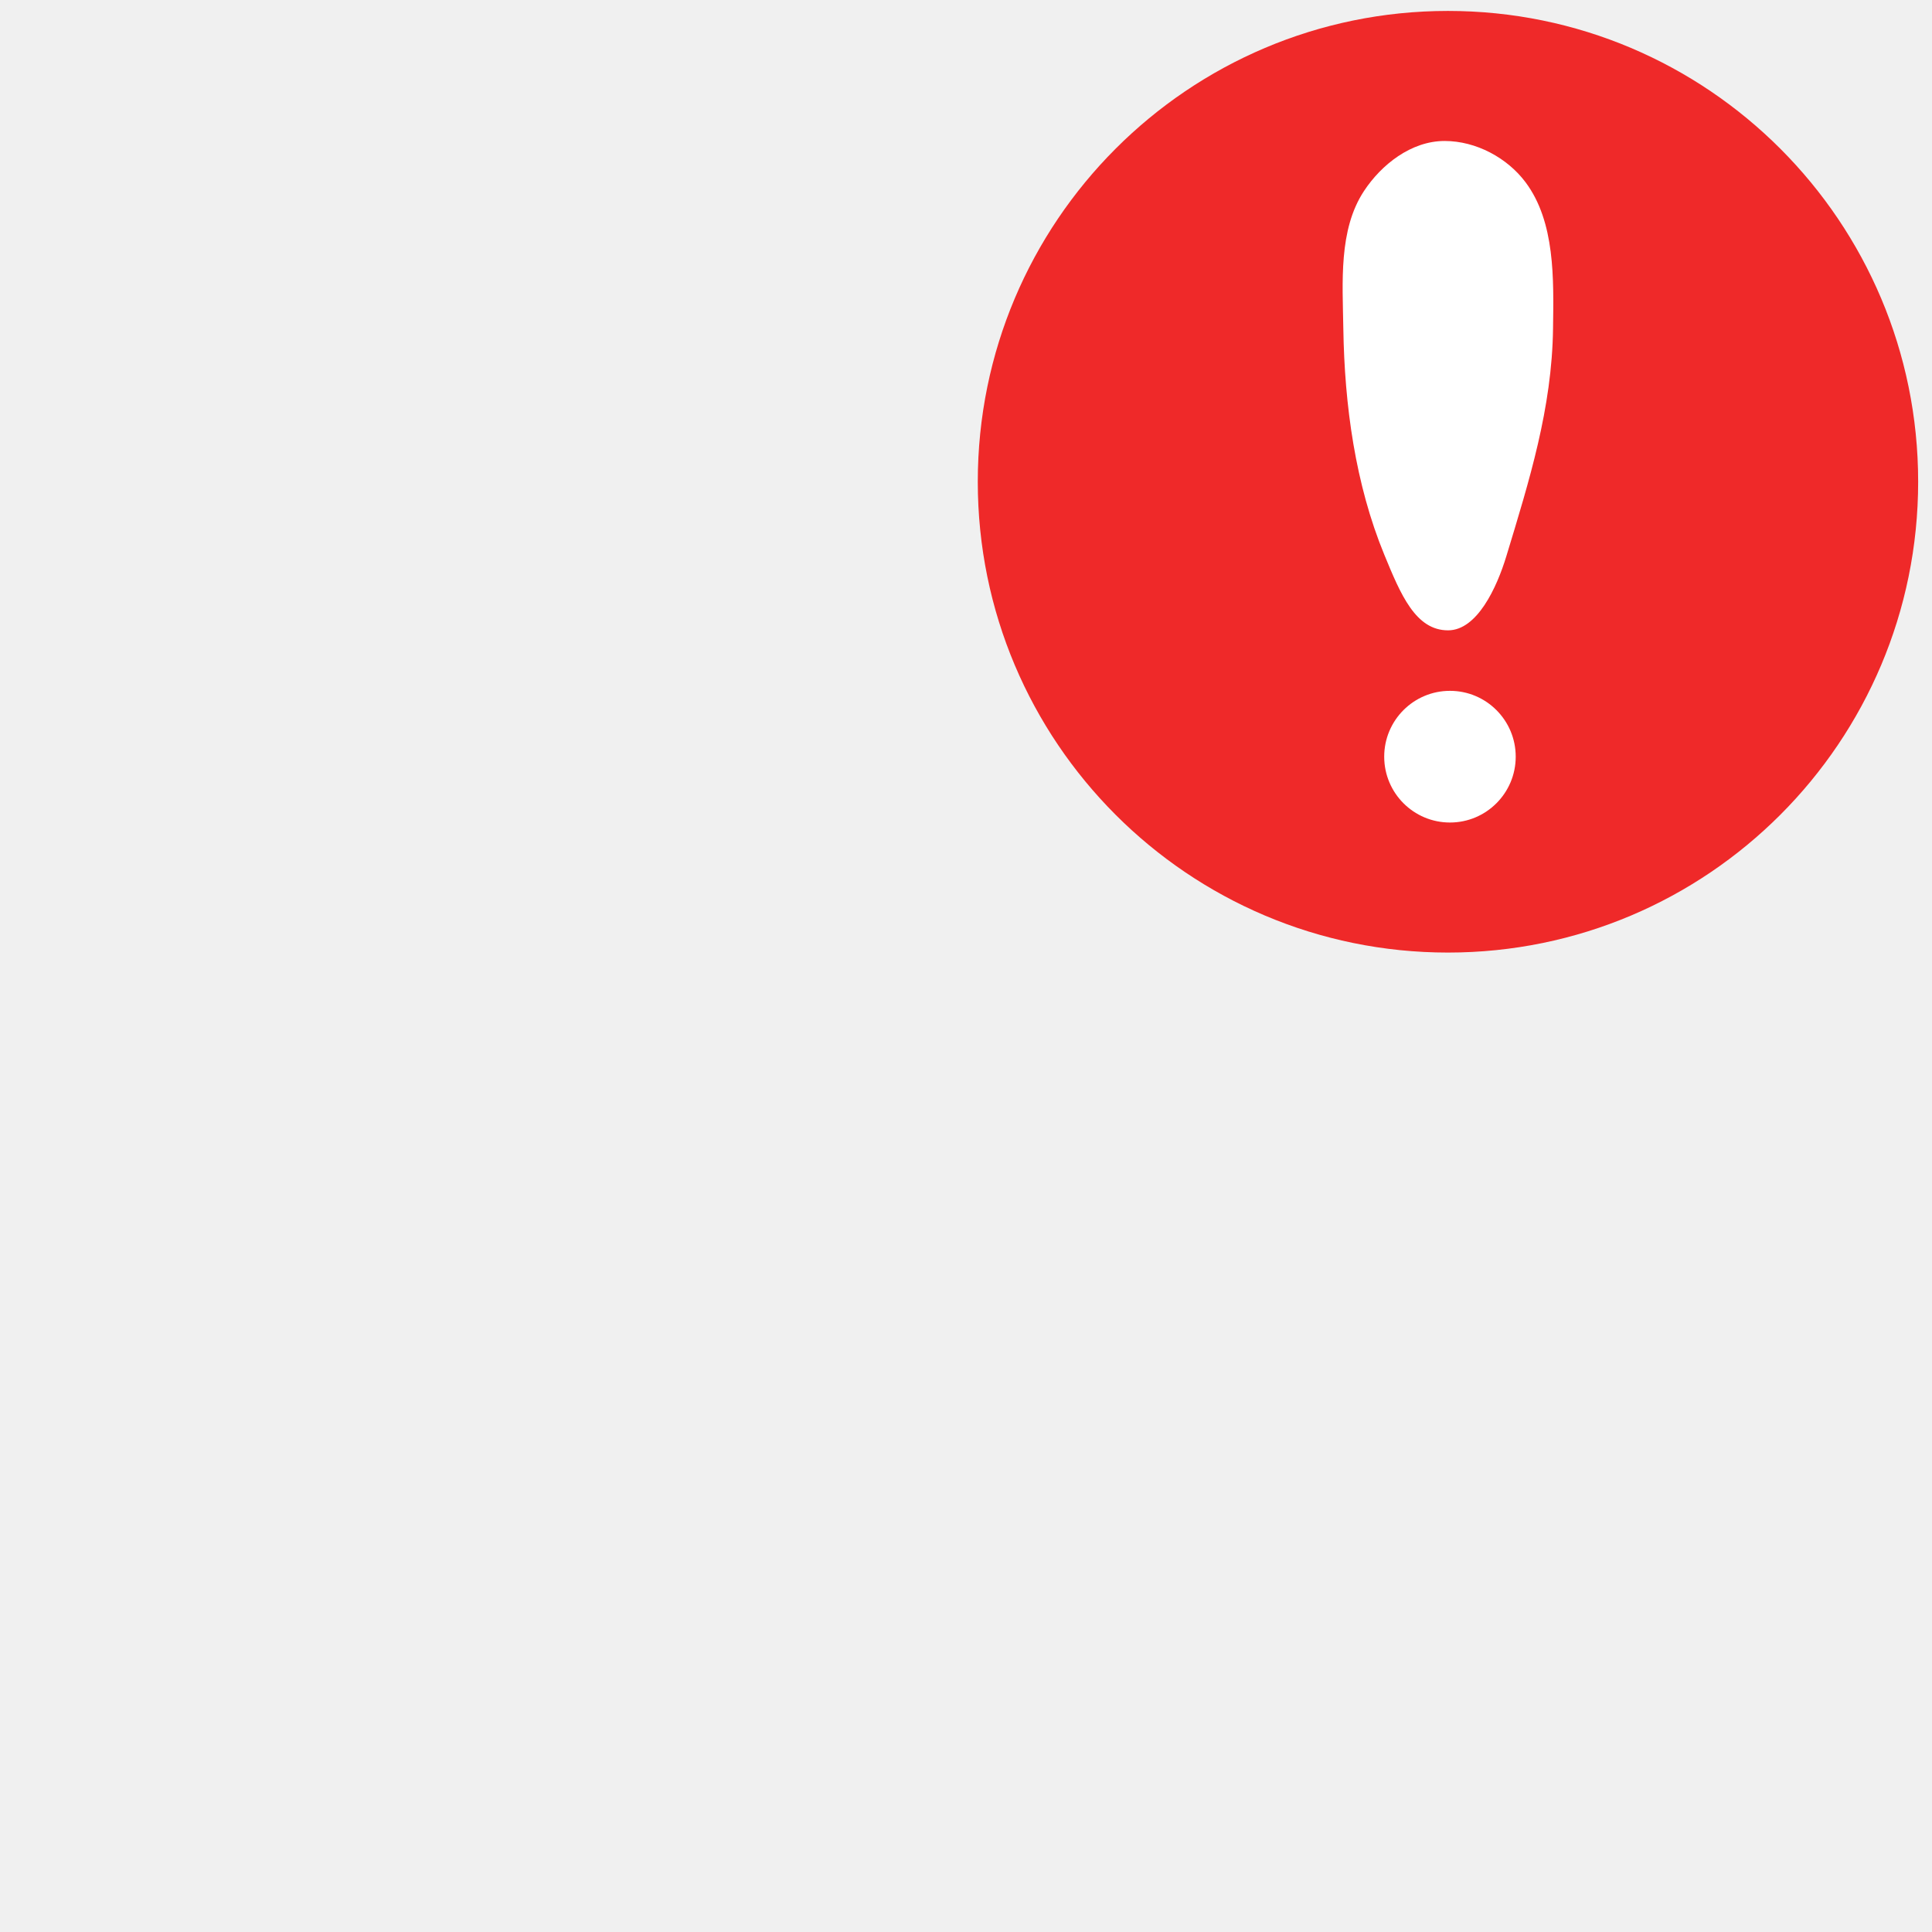
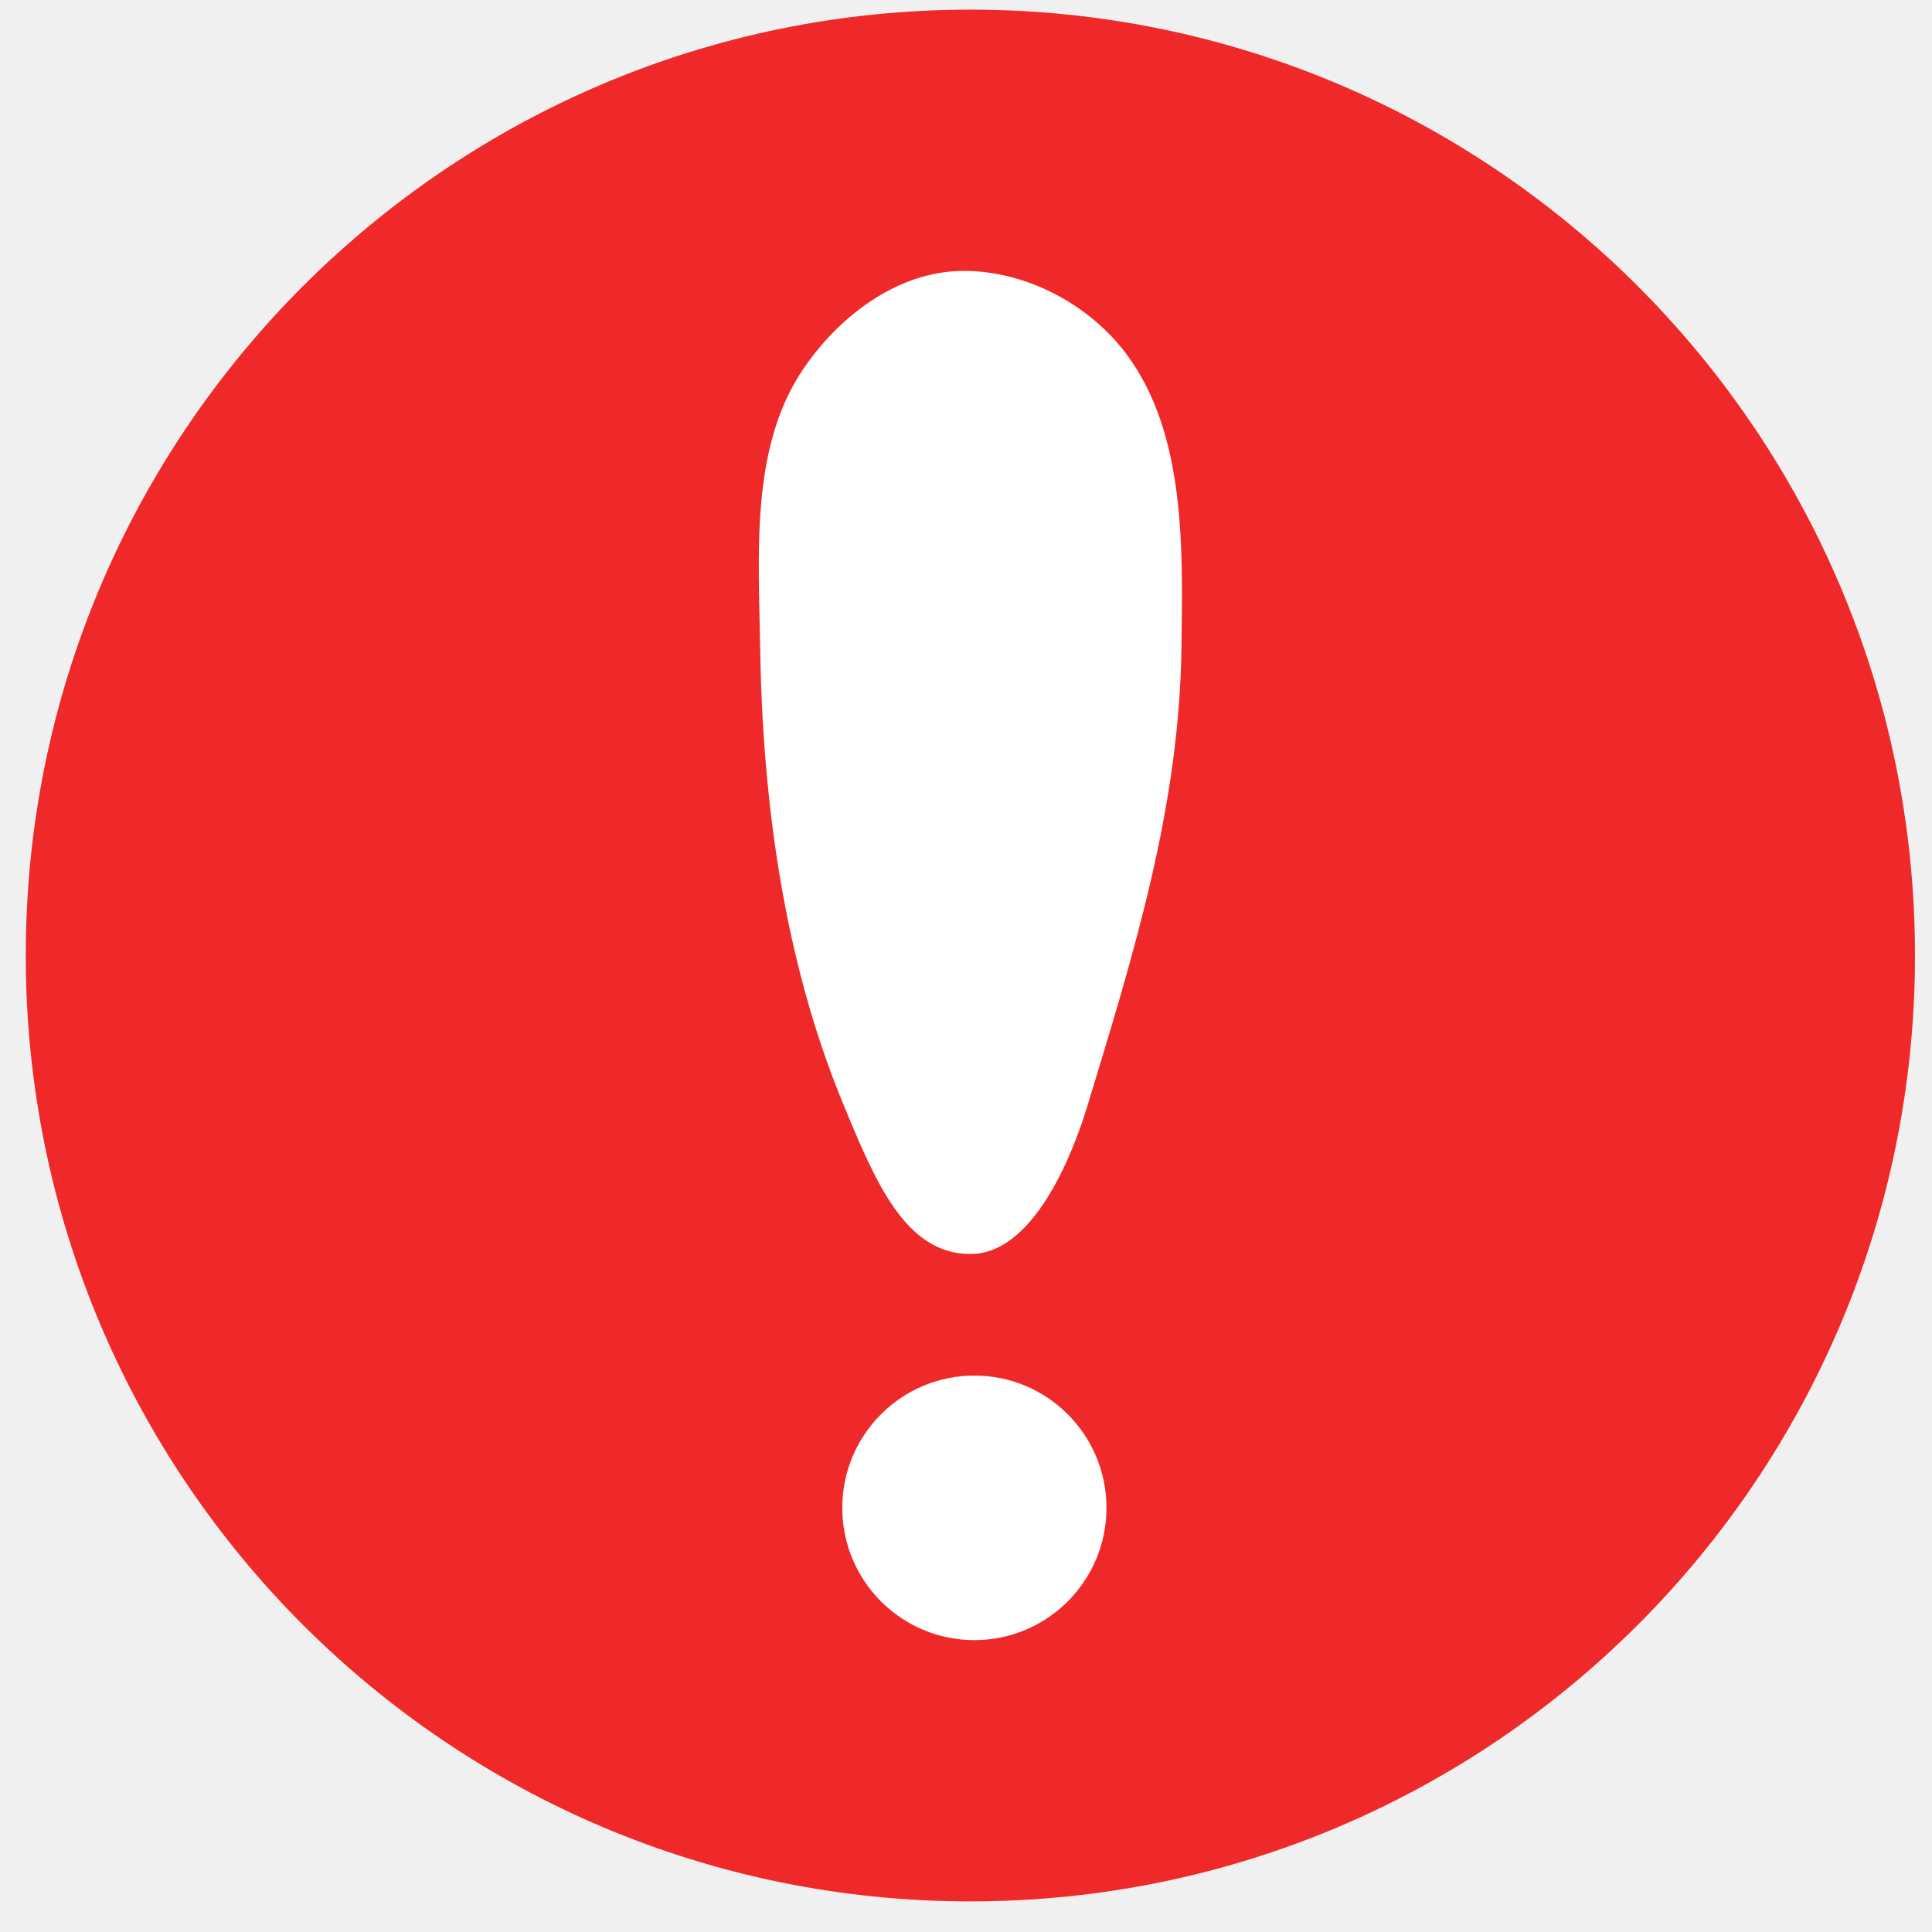
- <svg xmlns="http://www.w3.org/2000/svg" height="30" id="svg4658" version="1.1" viewBox="0 0 30 30" width="30">
+ <svg xmlns="http://www.w3.org/2000/svg" height="16" id="svg4658" version="1.1" viewBox="0 0 16 16" width="16">
  <defs id="defs4660" />
-   <g id="layer2" transform="matrix(0.1553704,0,0,0.1555776,-223.4813,-119.0435)">
-     <g id="g4143" transform="matrix(0.1383281,0,0,0.1383281,1336.754,727.9308)">
-       <circle style="display:inline;opacity:1;fill:#ef2929;fill-opacity:1;stroke:none;stroke-width:20;stroke-miterlimit:4;stroke-dasharray:none;stroke-opacity:0.634" r="339.708" id="circle5045" cy="-456.806" cx="1780.806" transform="translate(0,1073.622)" />
-       <path transform="translate(0,1073.622)" style="display:inline;opacity:1;fill:#ffffff;fill-opacity:1;stroke:none;stroke-width:20;stroke-miterlimit:4;stroke-dasharray:none;stroke-opacity:0.634" id="path5047" d="m 1778.393,-702.684 c -24.198,0 -45.752,17.094 -58.331,36.214 -18.384,27.945 -15.374,65.798 -14.855,99.244 0.857,55.242 8.647,112.24 29.607,163.079 11.761,28.527 22.536,54.636 46.148,54.551 20.876,-0.075 35.082,-30.688 42.009,-53.446 16.708,-54.895 32.973,-106.899 33.744,-164.184 0.482,-35.842 1.618,-76.992 -19.867,-105.683 -13.107,-17.503 -35.635,-29.774 -58.453,-29.774 z m 3.852,396.742 a 47.506,47.506 0 0 0 -47.507,47.507 47.506,47.506 0 0 0 47.507,47.507 47.506,47.506 0 0 0 47.507,-47.507 47.506,47.506 0 0 0 -47.507,-47.507 z" />
+   <g id="layer2" transform="matrix(0.1553704,0,0,0.1555776,-223.4813,-133.0436)">
+     <g id="g4143" transform="matrix(0.280199,0,0,0.280199,1035.914,688.6172)">
+       <ellipse ry="179.693" rx="179.693" style="display:inline;opacity:1;fill:#ef2929;fill-opacity:1;stroke:none;stroke-width:20;stroke-miterlimit:4;stroke-dasharray:none;stroke-opacity:0.634" id="circle5045-7" cy="775.895" cx="1620.943" />
+       <path style="display:inline;opacity:1;fill:#ffffff;fill-opacity:1;stroke:none;stroke-width:20;stroke-miterlimit:4;stroke-dasharray:none;stroke-opacity:0.634" id="path5047" d="m 1619.667,645.834 c -12.8,0 -24.201,9.042 -30.855,19.156 -9.724,14.782 -8.132,34.805 -7.858,52.496 0.453,29.221 4.574,59.371 15.661,86.263 6.221,15.09 11.921,28.901 24.41,28.855 11.043,-0.04 18.557,-16.233 22.221,-28.271 8.838,-29.037 17.442,-56.545 17.849,-86.847 0.255,-18.959 0.856,-40.726 -10.509,-55.903 -6.933,-9.258 -18.849,-15.749 -30.92,-15.749 z m 2.037,209.862 a 25.129,25.129 0 0 0 -25.129,25.129 25.129,25.129 0 0 0 25.129,25.129 25.129,25.129 0 0 0 25.129,-25.129 25.129,25.129 0 0 0 -25.129,-25.129 z" />
    </g>
  </g>
</svg>
